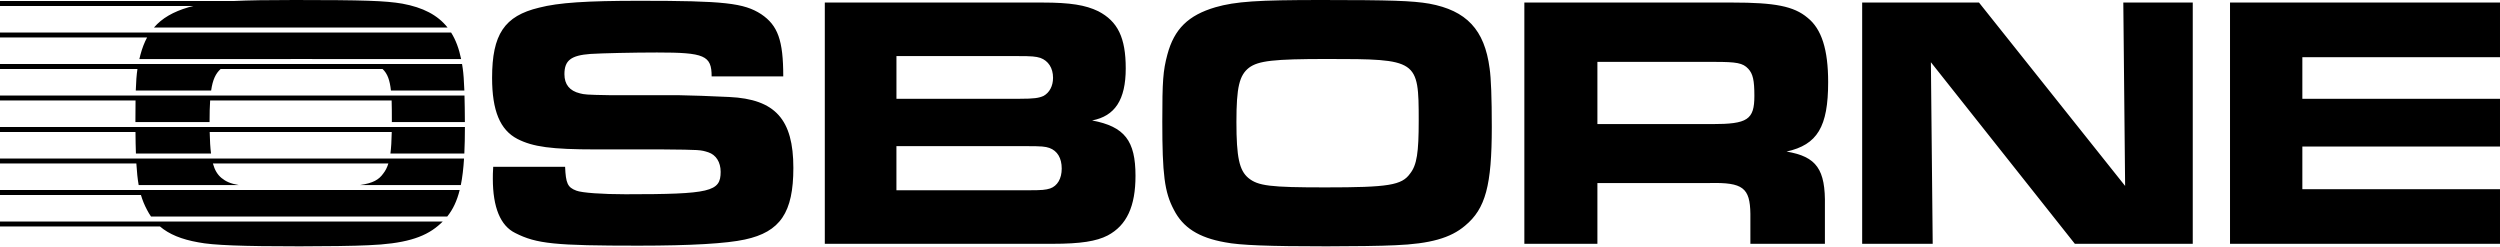
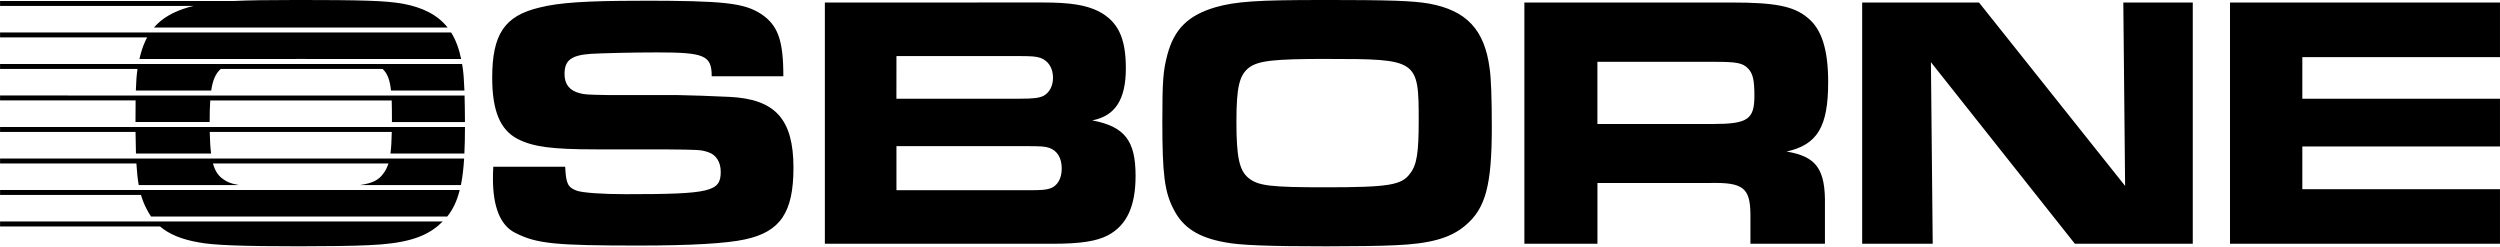
- <svg xmlns="http://www.w3.org/2000/svg" version="1.1" viewBox="90 298 1009.12 99.43" id="svg98" width="1009.12" height="99.43">
+ <svg xmlns="http://www.w3.org/2000/svg" version="1.1" viewBox="90 298 64.252 6.331" id="svg98" width="17mm" height="1.675mm">
  <defs id="defs102" />
-   <path style="display:inline" d="M 118.9 0 C 108.055 0 100.309 0.115 94.238 0.41 L 0 0.41 L 0 2.41 L 78.123 2.41 C 77.452 2.575 76.773 2.733 76.119 2.92 C 69.904 4.748 65.393 7.335 62.139 11.119 L 180.664 11.119 C 176.662 6.057 170.716 3.002 162.4 1.471 C 155.54 0.301 146.93 0.01 118.9 0 z M 533.4 0 C 507.7 0 498.799 0.58 490.619 2.92 C 479.669 6.14 473.969 11.681 471.199 22.051 C 469.449 28.621 469.16 32.711 469.16 49.061 C 469.16 70.371 470.03 77.53 473.83 84.68 C 477.48 91.83 483.761 95.92 494.561 97.82 C 500.401 98.99 512.229 99.43 535.439 99.43 C 544.929 99.43 557.92 99.28 563.18 98.99 C 577.34 98.41 585.519 96.069 591.359 91.109 C 599.679 84.239 602.16 74.76 602.16 51.25 C 602.16 39.43 601.859 31.54 601.279 27.6 C 599.239 11.98 591.94 4.241 576.9 1.471 C 570.03 0.301 561.42 0.01 533.4 0 z M 258.199 0.32 C 236.879 0.32 225.489 1.05 217.609 3.09 C 203.589 6.44 198.631 13.89 198.631 31.41 C 198.631 44.69 201.84 52.43 208.85 56.08 C 215.13 59.29 222.569 60.311 240.529 60.311 L 267.391 60.311 C 282.721 60.461 282.72 60.46 285.93 61.48 C 288.99 62.5 290.891 65.419 290.891 69.359 C 290.891 77.389 286.8 78.41 252.49 78.41 C 243.14 78.41 234.821 77.829 232.631 76.949 C 229.121 75.629 228.39 74.031 228.1 67.311 L 228.1 67.33 L 199.08 67.33 C 198.93 69.38 198.93 71.27 198.93 72.15 C 198.93 83.68 201.99 91.131 207.98 94.051 C 216.59 98.431 224.03 99.16 257.76 99.16 C 278.93 99.16 293.38 98.29 300.68 96.68 C 314.98 93.61 320.24 85.73 320.24 67.77 C 320.24 48.2 312.94 40.03 294.4 39.15 C 289.44 38.86 276.3 38.42 273.67 38.42 L 246.08 38.42 C 236.45 38.27 235.859 38.129 234.109 37.689 C 229.869 36.669 227.83 34.039 227.83 29.949 C 227.83 24.399 230.46 22.35 238.34 21.77 C 243.01 21.48 255.709 21.189 265.199 21.189 C 284.329 21.189 287.25 22.36 287.25 30.83 L 316.16 30.83 C 316.16 16.23 313.97 10.251 307.25 5.721 C 300.25 1.201 292.359 0.32 258.199 0.32 z M 332.93 1.029 L 332.93 98.41 L 424.91 98.41 C 436.15 98.41 442.57 97.391 447.1 95.051 C 454.84 90.961 458.34 83.221 458.34 70.961 C 458.34 56.801 453.96 51.099 440.82 48.619 C 450.02 46.869 454.4 40.3 454.4 27.6 C 454.4 15.19 451.181 8.619 443.301 4.529 C 438.191 2.049 432.06 1.029 420.82 1.029 L 332.93 1.029 z M 615.301 1.029 L 615.301 98.41 L 644.789 98.41 L 644.789 73.881 L 690.189 73.881 C 703.469 73.591 706.389 75.779 706.539 86.289 L 706.539 98.41 L 736.619 98.41 L 736.619 83.08 C 736.909 68.33 733.261 63.22 721.141 61.18 C 733.551 58.41 737.93 51.25 737.93 33.15 C 737.93 20.01 735.299 11.69 729.609 7.16 C 724.059 2.49 716.47 1.029 699.24 1.029 L 615.301 1.029 z M 751.66 1.029 L 751.66 98.41 L 780.131 98.41 L 779.4 25.119 L 837.51 98.41 L 885.1 98.41 L 885.1 1.029 L 857.07 1.029 L 857.801 75.051 L 798.82 1.029 L 751.66 1.029 z M 900.141 1.029 L 900.141 98.41 L 1009.119 98.41 L 1009.119 76.369 L 929.34 76.369 L 929.34 59.141 L 1009.119 59.141 L 1009.119 39.869 L 929.34 39.869 L 929.34 23.08 L 1009.119 23.08 L 1009.119 1.029 L 900.141 1.029 z M 0 13.119 L 0 15.119 L 59.375 15.119 C 58.275 17.152 57.394 19.45 56.699 22.051 C 56.536 22.665 56.39 23.256 56.254 23.84 L 114.803 23.84 C 116.786 23.821 118.902 23.811 121.23 23.811 C 124.153 23.811 126.626 23.823 129.104 23.84 L 186.137 23.84 C 185.273 19.639 183.951 16.078 182.082 13.119 L 60.604 13.119 L 0 13.119 z M 361.85 22.641 L 410.9 22.641 C 416.59 22.641 418.049 22.789 419.949 23.369 C 423.159 24.539 425.061 27.46 425.061 31.4 C 425.061 34.76 423.6 37.389 421.26 38.699 C 419.36 39.579 417.309 39.869 411.619 39.869 L 361.85 39.869 L 361.85 22.641 z M 535.721 23.811 C 572.221 23.811 572.66 24.101 572.66 48.631 C 572.66 61.621 571.93 66.59 569.16 70.09 C 565.81 74.76 560.55 75.641 535 75.641 C 512.66 75.641 507.84 75.05 503.9 71.84 C 500.25 68.77 499.08 63.521 499.08 49.211 C 499.08 35.191 500.249 30.381 504.189 27.311 C 507.989 24.541 513.971 23.811 535.721 23.811 z M 644.789 24.98 L 692.09 24.98 C 701 24.98 703.48 25.41 705.67 27.75 C 707.57 29.79 708.15 32.419 708.15 38.699 C 708.15 48.339 705.38 50.09 691.07 50.09 L 644.789 50.09 L 644.789 24.98 z M 0 25.84 L 0 27.84 L 55.48 27.84 C 55.126 30.203 54.92 32.907 54.803 36.551 L 85.221 36.551 C 85.863 32.14 87.059 29.66 89.074 27.84 L 154.41 27.84 C 156.454 29.716 157.375 32.509 157.797 36.551 L 187.439 36.551 C 187.292 32.573 187.071 29.581 186.779 27.6 C 186.7 26.994 186.599 26.422 186.504 25.84 L 151.021 25.84 L 92.482 25.84 L 55.824 25.84 L 0 25.84 z M 0 38.551 L 0 40.551 L 54.711 40.551 C 54.677 42.993 54.66 45.72 54.66 49.061 C 54.66 49.136 54.662 49.196 54.662 49.27 L 84.59 49.27 C 84.59 49.249 84.59 49.232 84.59 49.211 C 84.59 45.812 84.662 42.974 84.822 40.551 L 158.08 40.551 C 158.162 42.9 158.17 45.576 158.17 48.631 C 158.17 48.861 158.165 49.052 158.164 49.27 L 187.646 49.27 C 187.633 45.176 187.58 41.619 187.49 38.551 L 157.965 38.551 L 84.98 38.551 L 54.742 38.551 L 0 38.551 z M 0 51.27 L 0 53.27 L 54.686 53.27 C 54.708 56.538 54.772 59.377 54.863 61.98 L 85.184 61.98 C 84.882 59.625 84.707 56.766 84.637 53.27 L 158.129 53.27 C 158.06 56.86 157.894 59.684 157.59 61.98 L 187.426 61.98 C 187.583 58.762 187.66 55.229 187.66 51.27 L 158.148 51.27 L 84.613 51.27 L 54.674 51.27 L 0 51.27 z M 361.84 58.99 L 414.109 58.99 C 420.679 58.99 421.85 59.141 423.6 59.721 C 426.81 60.891 428.561 63.809 428.561 68.039 C 428.561 72.129 426.811 75.05 423.891 76.07 C 421.991 76.65 420.83 76.801 414.84 76.801 L 361.84 76.801 L 361.84 58.99 z M 0 63.98 L 0 65.98 L 55.037 65.98 C 55.24 69.395 55.54 72.244 55.973 74.699 L 96.379 74.699 C 92.993 74.127 91.116 73.23 89.41 71.84 C 87.813 70.496 86.691 68.735 85.934 65.98 L 156.766 65.98 C 156.251 67.653 155.57 68.953 154.67 70.09 C 152.932 72.512 150.651 73.91 145.32 74.699 L 186.012 74.699 C 186.634 71.64 187.052 68.101 187.312 63.98 L 157.266 63.98 L 85.488 63.98 L 54.93 63.98 L 0 63.98 z M 0 76.699 L 0 78.699 L 56.887 78.699 C 57.522 80.868 58.32 82.778 59.33 84.68 C 59.824 85.647 60.372 86.553 60.967 87.41 L 180.52 87.41 C 182.803 84.571 184.434 81.161 185.551 76.699 L 56.369 76.699 L 0 76.699 z M 0 89.41 L 0 91.41 L 64.568 91.41 C 68.256 94.558 73.262 96.624 80.061 97.82 C 85.901 98.99 97.729 99.43 120.939 99.43 C 130.429 99.43 143.42 99.28 148.68 98.99 C 162.84 98.41 171.019 96.069 176.859 91.109 C 177.52 90.564 178.13 89.994 178.719 89.41 L 62.529 89.41 L 0 89.41 z " transform="translate(90,298)" id="path8" />
+   <path style="display:inline;stroke-width:0.064" d="m 97.571,298 c -0.691,0 -1.184,0.007 -1.57,0.026 H 90 v 0.127 h 4.974 c -0.043,0.01 -0.086,0.021 -0.128,0.032 -0.396,0.116 -0.683,0.281 -0.89,0.522 h 7.547 c -0.255,-0.322 -0.633,-0.517 -1.163,-0.614 -0.437,-0.074 -0.985,-0.093 -2.77,-0.094 z m 26.392,0 c -1.636,0 -2.203,0.037 -2.724,0.186 -0.697,0.205 -1.06,0.558 -1.236,1.218 -0.111,0.418 -0.13,0.679 -0.13,1.72 0,1.357 0.055,1.813 0.297,2.268 0.232,0.455 0.632,0.716 1.32,0.837 0.372,0.074 1.125,0.102 2.603,0.102 0.604,0 1.431,-0.009 1.766,-0.028 0.902,-0.037 1.422,-0.186 1.794,-0.502 0.53,-0.437 0.688,-1.041 0.688,-2.538 0,-0.753 -0.019,-1.255 -0.056,-1.506 -0.13,-0.995 -0.595,-1.487 -1.552,-1.664 -0.437,-0.074 -0.986,-0.093 -2.77,-0.094 z m -17.522,0.02 c -1.357,0 -2.083,0.046 -2.584,0.176 -0.893,0.213 -1.208,0.688 -1.208,1.803 0,0.846 0.204,1.338 0.651,1.571 0.4,0.204 0.874,0.269 2.017,0.269 h 1.71 c 0.976,0.009 0.976,0.009 1.18,0.074 0.195,0.065 0.316,0.251 0.316,0.502 0,0.511 -0.26,0.576 -2.445,0.576 -0.595,0 -1.125,-0.037 -1.264,-0.093 -0.223,-0.084 -0.27,-0.186 -0.289,-0.614 v 10e-4 h -1.848 c -0.009,0.131 -0.009,0.251 -0.009,0.307 0,0.734 0.195,1.209 0.576,1.394 0.548,0.279 1.022,0.325 3.17,0.325 1.348,0 2.268,-0.055 2.733,-0.158 0.91,-0.195 1.245,-0.697 1.245,-1.841 0,-1.246 -0.465,-1.766 -1.645,-1.822 -0.316,-0.018 -1.152,-0.046 -1.32,-0.046 h -1.757 c -0.613,-0.009 -0.651,-0.018 -0.762,-0.046 -0.27,-0.065 -0.4,-0.232 -0.4,-0.493 0,-0.353 0.167,-0.484 0.669,-0.521 0.297,-0.018 1.106,-0.037 1.71,-0.037 1.218,0 1.404,0.075 1.404,0.614 h 1.841 c 0,-0.93 -0.139,-1.31 -0.567,-1.599 -0.446,-0.288 -0.948,-0.344 -3.123,-0.344 z m 4.758,0.045 v 6.2 h 5.857 c 0.716,0 1.124,-0.065 1.413,-0.214 0.493,-0.26 0.716,-0.753 0.716,-1.534 0,-0.902 -0.279,-1.265 -1.115,-1.423 0.586,-0.111 0.865,-0.53 0.865,-1.338 0,-0.79 -0.205,-1.209 -0.707,-1.469 -0.325,-0.158 -0.716,-0.223 -1.431,-0.223 z m 17.979,0 v 6.2 h 1.878 v -1.562 h 2.891 c 0.846,-0.018 1.031,0.121 1.041,0.79 v 0.772 h 1.915 v -0.976 c 0.018,-0.939 -0.214,-1.265 -0.986,-1.394 0.79,-0.176 1.069,-0.632 1.069,-1.785 0,-0.837 -0.167,-1.366 -0.53,-1.655 -0.353,-0.297 -0.837,-0.39 -1.934,-0.39 z m 8.682,0 v 6.2 h 1.813 l -0.046,-4.667 3.7,4.667 h 3.03 v -6.2 h -1.785 l 0.046,4.713 -3.755,-4.713 z m 9.454,0 v 6.2 h 6.939 v -1.403 h -5.08 v -1.097 h 5.08 v -1.227 h -5.08 v -1.069 h 5.08 v -1.404 z M 90,298.835 v 0.127 h 3.78 c -0.07,0.129 -0.126,0.276 -0.17,0.441 -0.01,0.039 -0.02,0.077 -0.028,0.114 h 3.728 c 0.126,-10e-4 0.261,-0.002 0.409,-0.002 0.186,0 0.344,8.2e-4 0.501,0.002 h 3.631 c -0.055,-0.267 -0.139,-0.494 -0.258,-0.683 h -7.735 z m 23.039,0.606 h 3.123 c 0.362,0 0.455,0.009 0.576,0.046 0.204,0.074 0.325,0.26 0.325,0.511 0,0.214 -0.093,0.381 -0.242,0.465 -0.121,0.056 -0.252,0.074 -0.614,0.074 h -3.169 z m 11.071,0.074 c 2.324,0 2.352,0.018 2.352,1.58 0,0.827 -0.046,1.143 -0.223,1.366 -0.213,0.297 -0.548,0.353 -2.175,0.353 -1.422,0 -1.729,-0.038 -1.98,-0.242 -0.232,-0.195 -0.307,-0.53 -0.307,-1.441 0,-0.893 0.074,-1.199 0.325,-1.394 0.242,-0.176 0.623,-0.223 2.008,-0.223 z m 6.945,0.074 h 3.012 c 0.567,0 0.725,0.027 0.865,0.176 0.121,0.13 0.158,0.297 0.158,0.697 0,0.614 -0.176,0.725 -1.088,0.725 h -2.947 z M 90,299.645 v 0.127 h 3.533 c -0.023,0.15 -0.036,0.323 -0.043,0.555 h 1.937 c 0.041,-0.281 0.117,-0.439 0.245,-0.555 h 4.16 c 0.13,0.119 0.189,0.297 0.216,0.555 h 1.887 c -0.009,-0.253 -0.024,-0.444 -0.042,-0.57 -0.005,-0.038 -0.011,-0.075 -0.018,-0.112 h -2.259 -3.727 -2.334 z m 0,0.809 v 0.127 h 3.484 c -0.002,0.156 -0.003,0.329 -0.003,0.542 0,0.005 1.15e-4,0.009 1.28e-4,0.013 h 1.906 c -3e-6,-10e-4 0,-0.002 0,-0.003 0,-0.216 0.004,-0.397 0.015,-0.551 h 4.664 c 0.005,0.15 0.006,0.32 0.006,0.514 0,0.015 -3.2e-4,0.027 -3.8e-4,0.041 h 1.877 c -8.4e-4,-0.261 -0.005,-0.487 -0.01,-0.682 h -1.88 -4.647 -1.925 z m 0,0.81 v 0.127 h 3.482 c 0.002,0.208 0.006,0.389 0.011,0.555 h 1.931 c -0.019,-0.15 -0.03,-0.332 -0.035,-0.555 h 4.679 c -0.004,0.229 -0.015,0.408 -0.034,0.555 h 1.9 c 0.01,-0.205 0.015,-0.43 0.015,-0.682 h -1.879 -4.682 -1.906 z m 23.039,0.492 h 3.328 c 0.418,0 0.493,0.009 0.604,0.046 0.204,0.074 0.316,0.26 0.316,0.53 0,0.26 -0.111,0.446 -0.297,0.511 -0.121,0.037 -0.195,0.046 -0.576,0.046 h -3.375 z M 90,302.074 v 0.127 h 3.504 c 0.013,0.217 0.032,0.399 0.06,0.555 h 2.573 c -0.216,-0.036 -0.335,-0.094 -0.444,-0.182 -0.102,-0.086 -0.173,-0.198 -0.221,-0.373 h 4.51 c -0.033,0.107 -0.076,0.189 -0.133,0.262 -0.111,0.154 -0.256,0.243 -0.595,0.293 h 2.591 c 0.04,-0.195 0.066,-0.42 0.083,-0.682 h -1.913 -4.57 -1.946 z m 0,0.81 v 0.127 h 3.622 c 0.04,0.138 0.091,0.26 0.156,0.381 0.031,0.061 0.066,0.119 0.104,0.174 h 7.612 c 0.145,-0.181 0.249,-0.398 0.32,-0.682 h -8.225 z m 0,0.809 v 0.127 h 4.111 c 0.235,0.2 0.554,0.332 0.986,0.408 0.372,0.074 1.125,0.102 2.603,0.102 0.604,0 1.431,-0.009 1.766,-0.028 0.902,-0.037 1.422,-0.186 1.794,-0.502 0.042,-0.035 0.081,-0.071 0.118,-0.108 h -7.398 z" id="path8" />
</svg>
